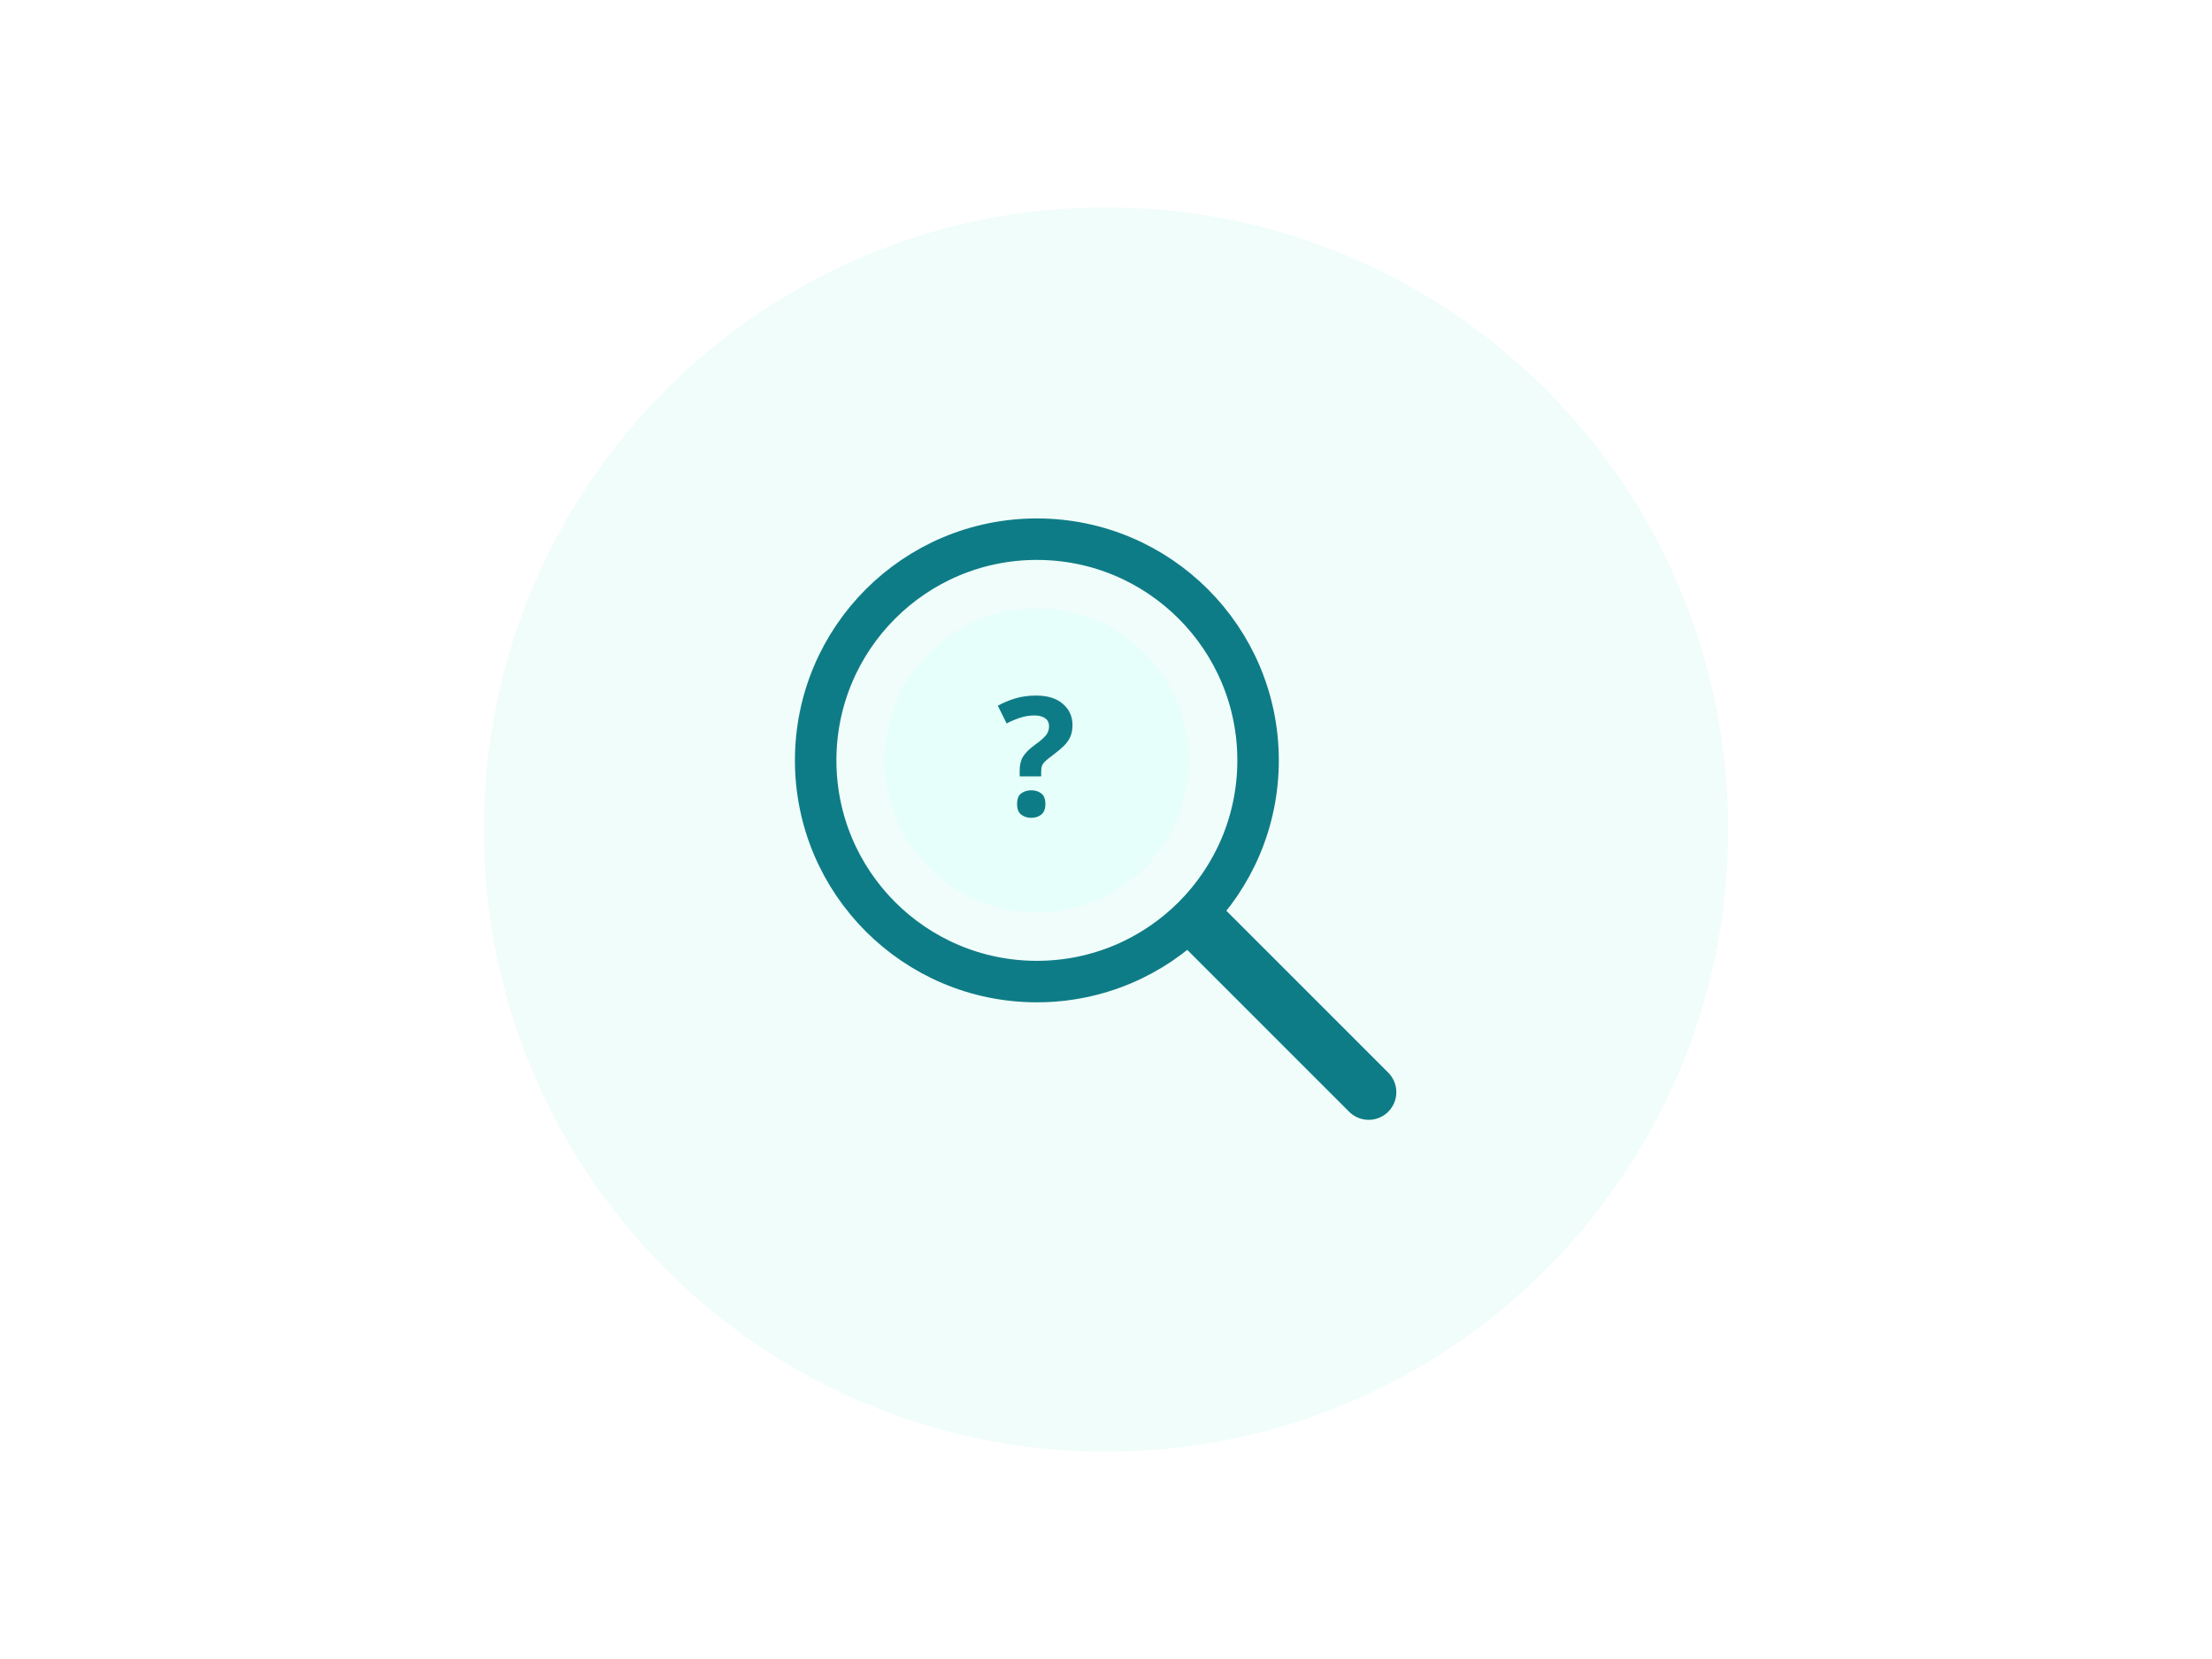
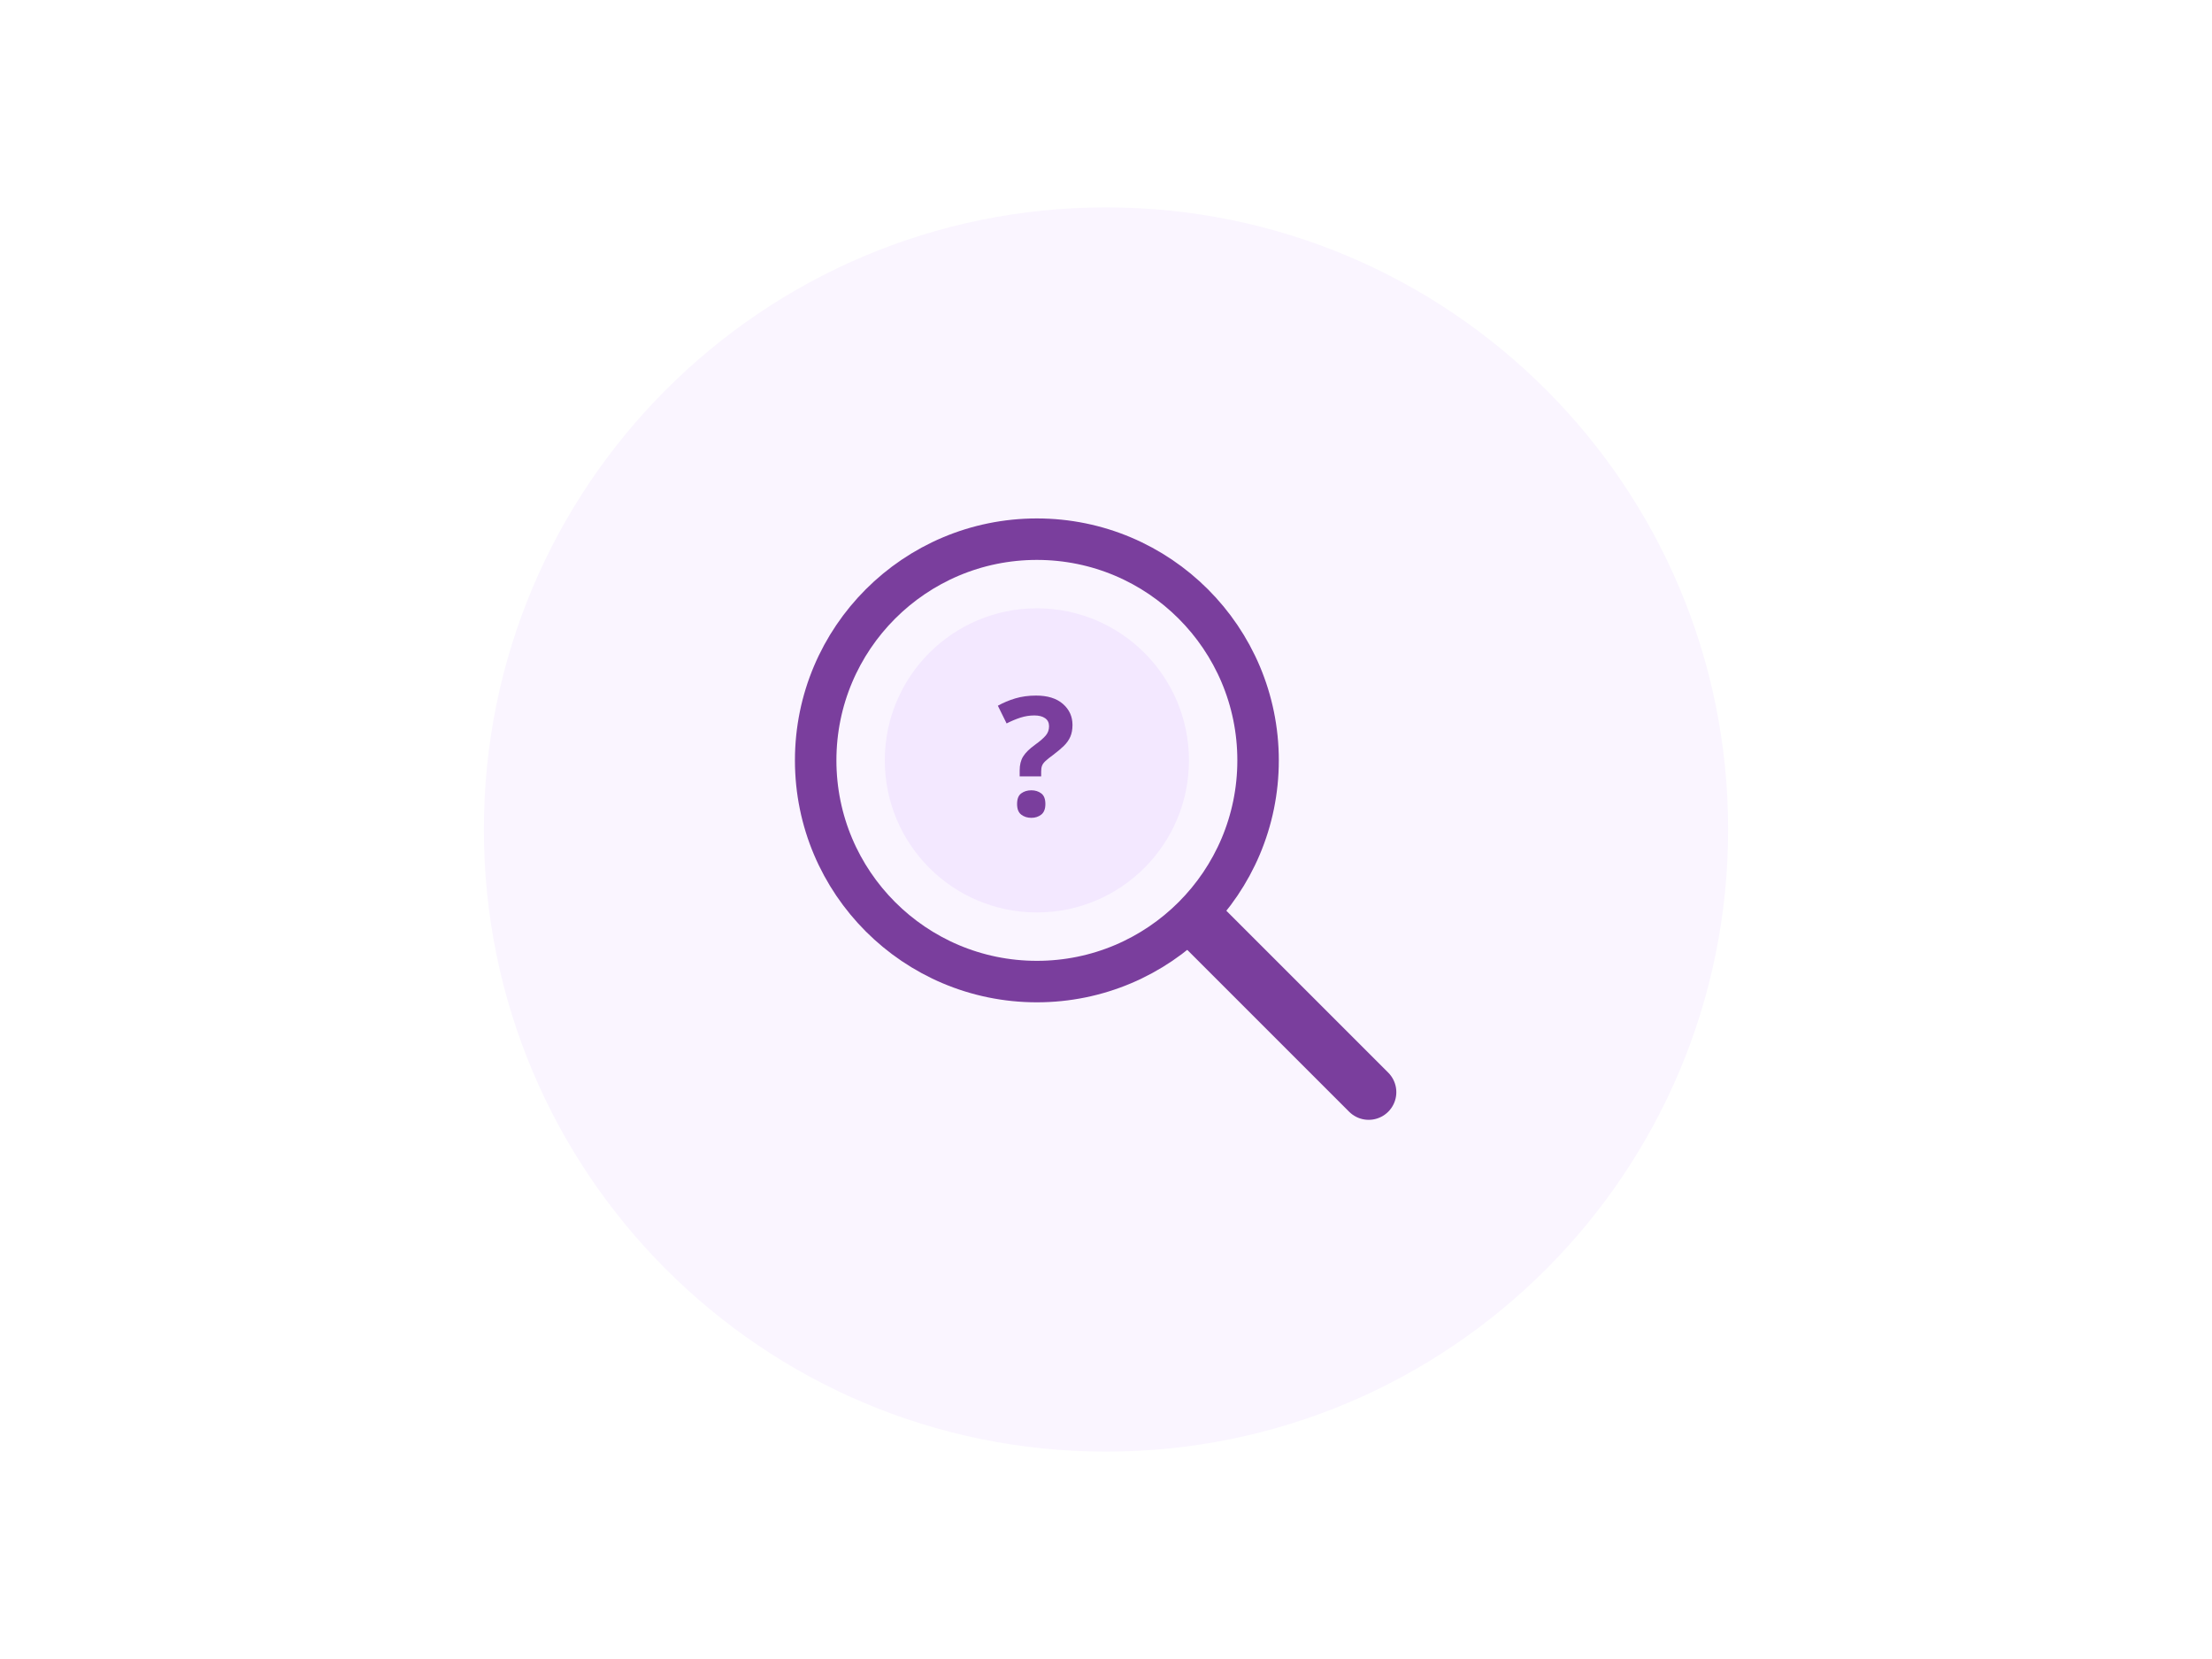
<svg xmlns="http://www.w3.org/2000/svg" viewBox="0 0 320 240" width="320" height="240">
-   <circle cx="160" cy="120" r="90" fill="#F0FDFA" />
+   <circle cx="160" cy="120" r="90" fill="#FAF5FF" />
  <g transform="translate(150, 110)">
-     <circle cx="0" cy="0" r="32" fill="none" stroke="#0E7C86" stroke-width="6" />
-     <line x1="24" y1="24" x2="48" y2="48" stroke="#0E7C86" stroke-width="8" stroke-linecap="round" />
-     <circle cx="0" cy="0" r="22" fill="#E6FFFA" />
-     <text x="0" y="8" text-anchor="middle" fill="#0E7C86" font-family="sans-serif" font-weight="900" font-size="24">?</text>
+     <circle cx="0" cy="0" r="32" fill="none" stroke="#7A3E9D" stroke-width="6" />
+     <line x1="24" y1="24" x2="48" y2="48" stroke="#7A3E9D" stroke-width="8" stroke-linecap="round" />
+     <circle cx="0" cy="0" r="22" fill="#F3E8FF" />
+     <text x="0" y="8" text-anchor="middle" fill="#7A3E9D" font-family="sans-serif" font-weight="900" font-size="24">?</text>
  </g>
</svg>
